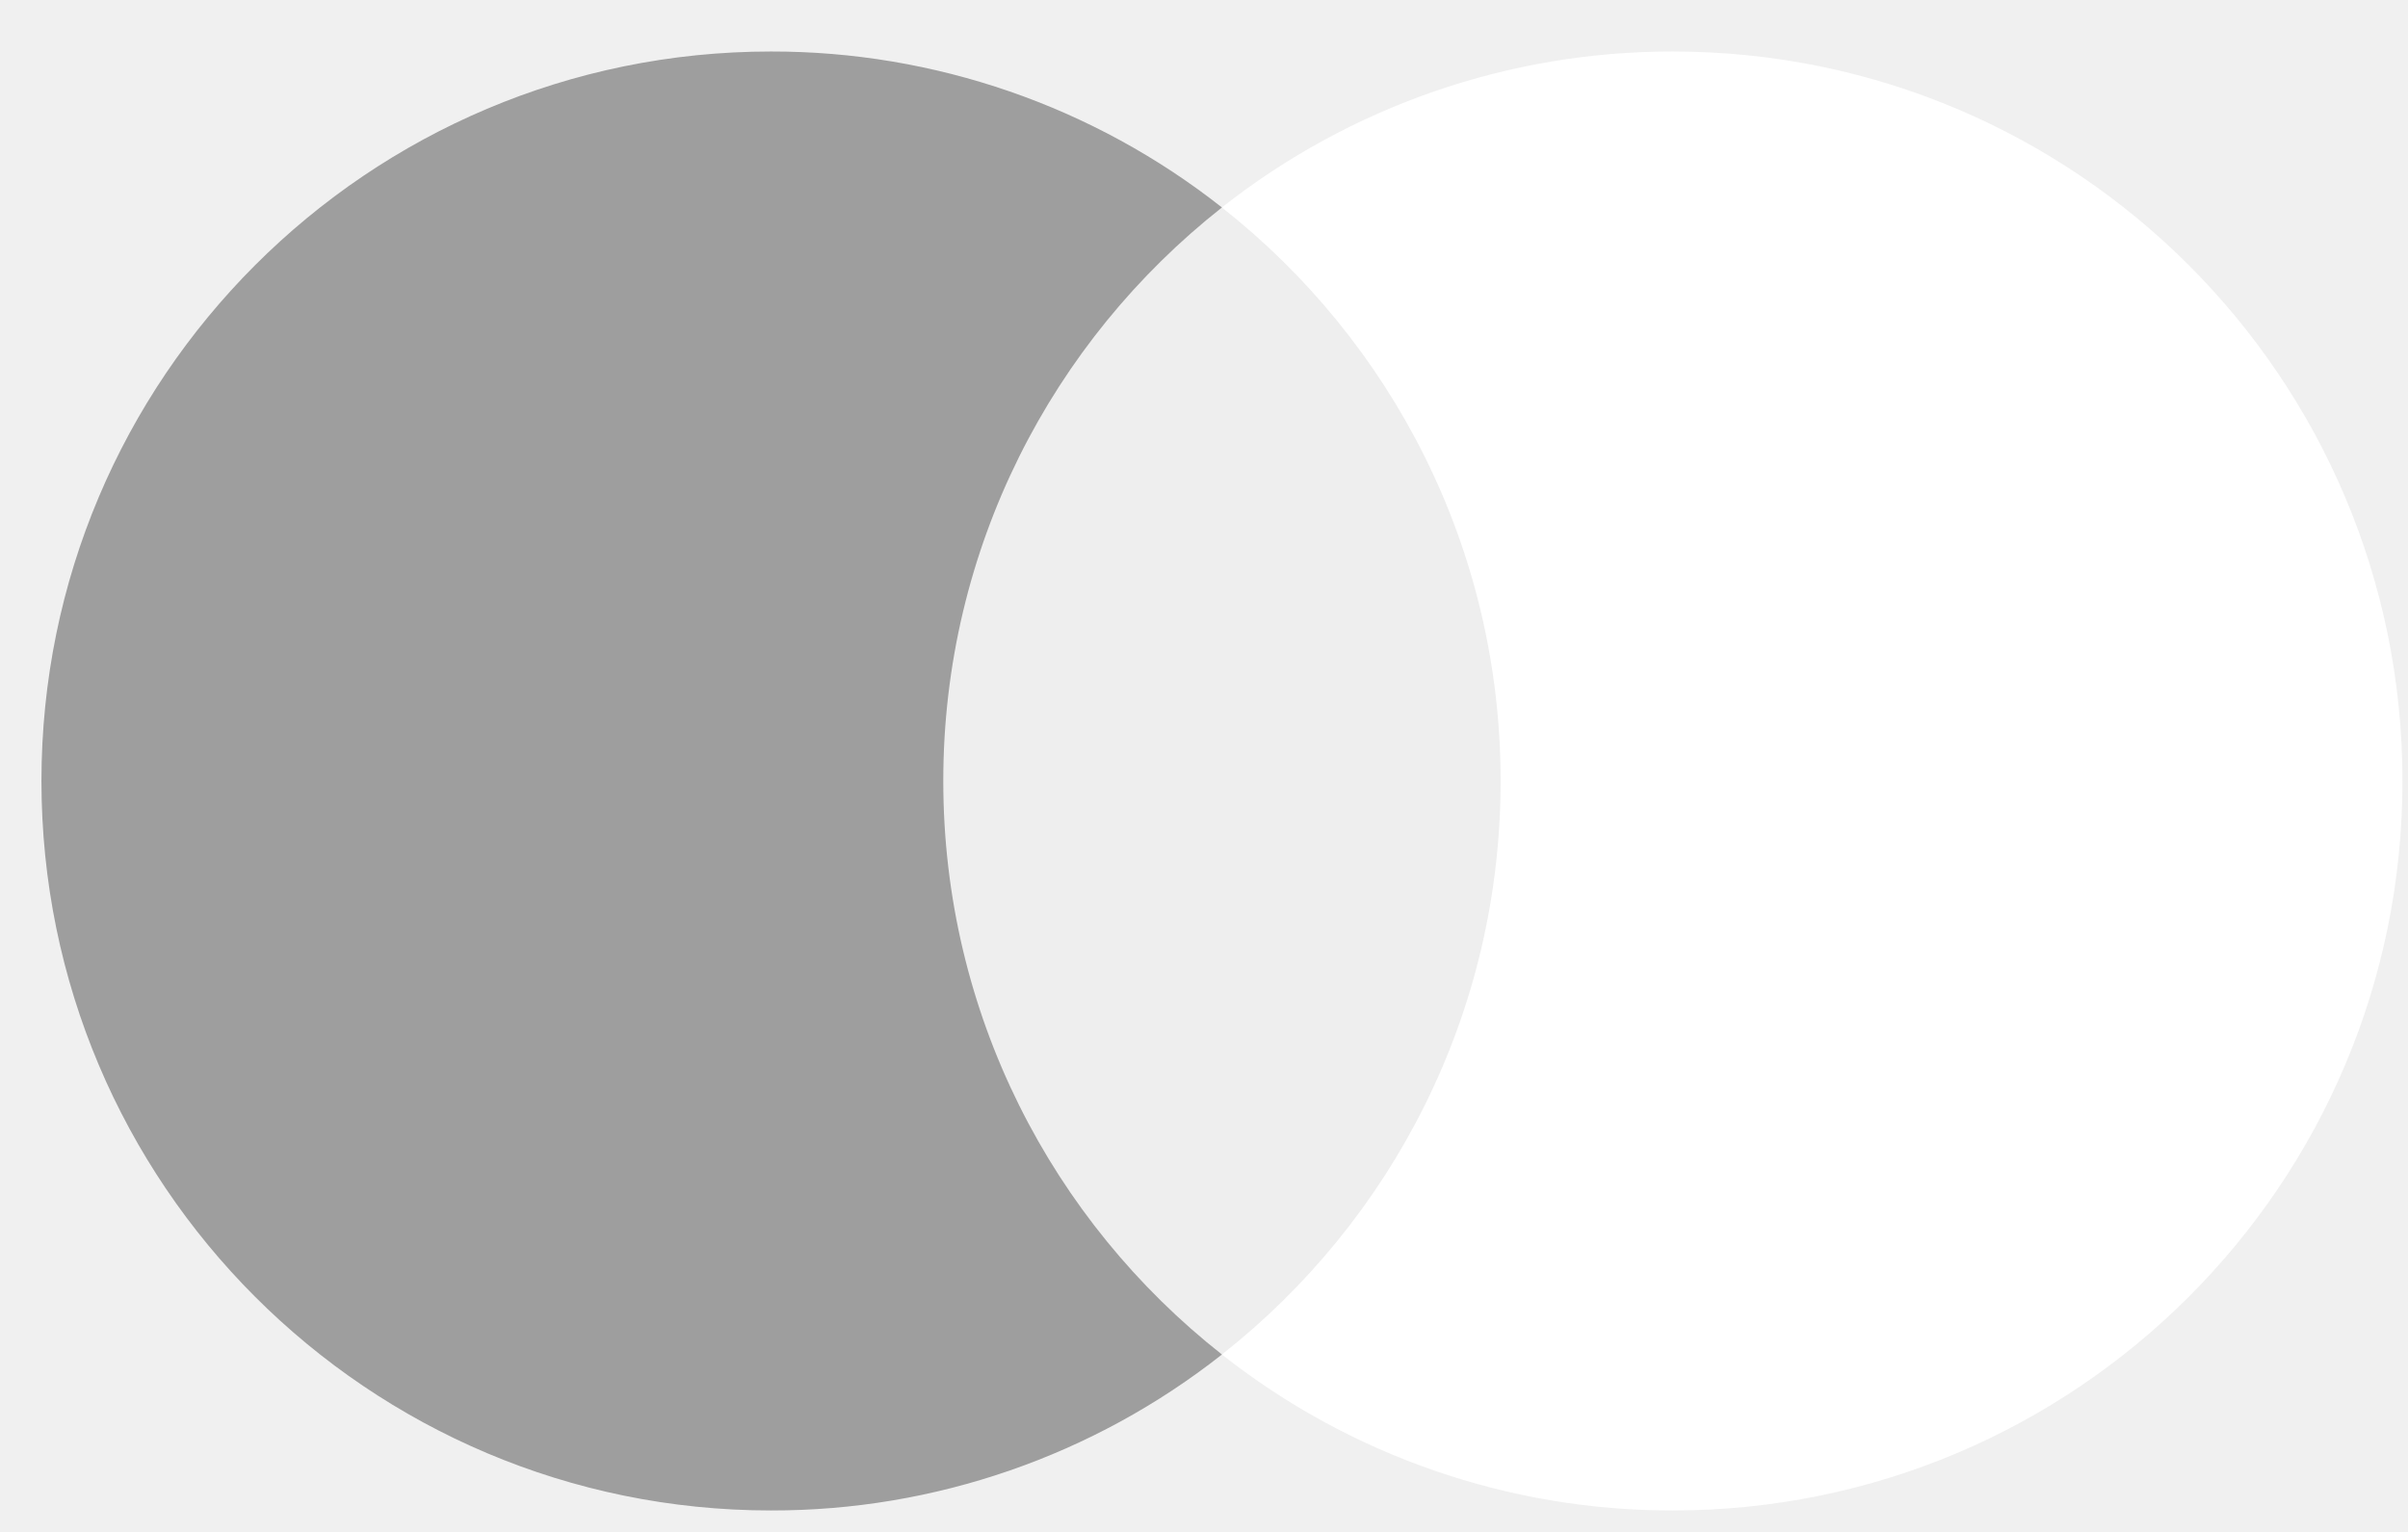
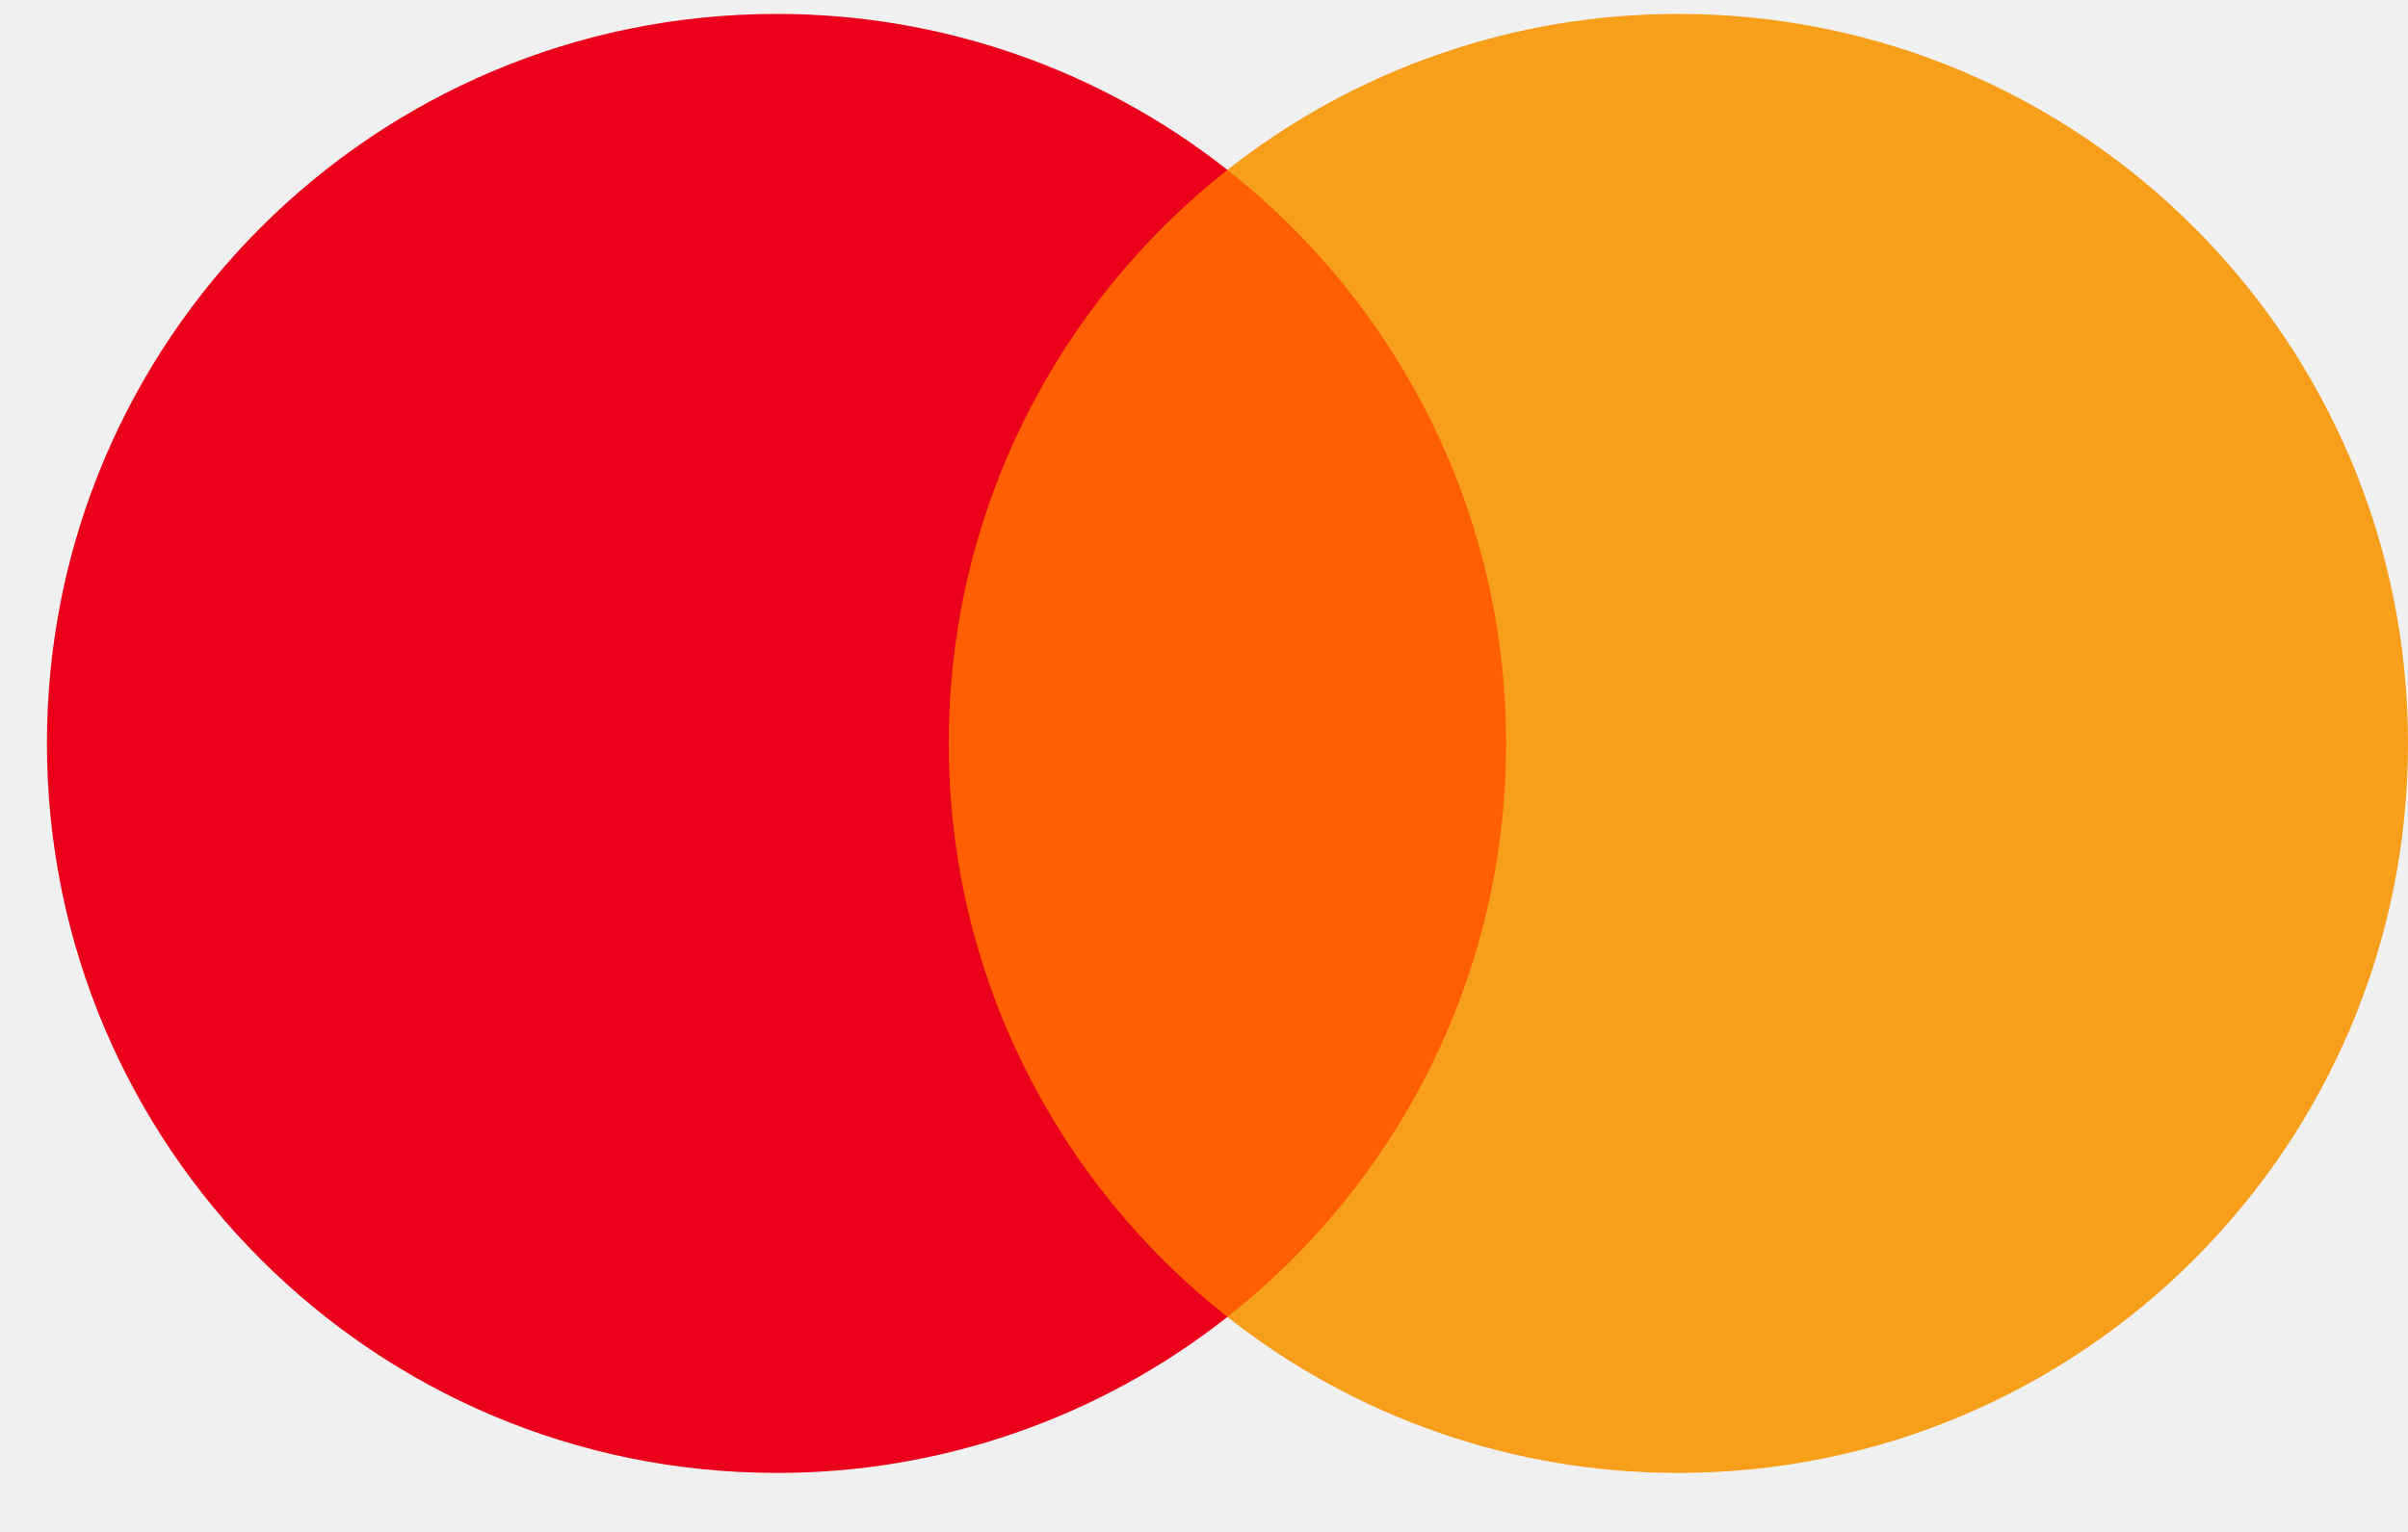
<svg xmlns="http://www.w3.org/2000/svg" width="33" height="21" viewBox="0 0 33 21" fill="none">
-   <path d="M21.121 18.568H12.372V2.844H21.122L21.121 18.568Z" fill="#EEEEEE" />
-   <path d="M32.924 10.706C32.924 16.229 28.448 20.706 22.926 20.706C20.684 20.71 18.506 19.956 16.745 18.568C19.072 16.737 20.565 13.896 20.565 10.706C20.565 7.517 19.072 4.676 16.745 2.844C18.506 1.456 20.683 0.703 22.925 0.706C28.448 0.706 32.924 5.183 32.924 10.706" fill="white" />
-   <path d="M12.927 10.706C12.927 7.517 14.42 4.676 16.746 2.844C14.985 1.456 12.808 0.703 10.566 0.706C5.044 0.706 0.568 5.183 0.568 10.706C0.568 16.229 5.044 20.706 10.566 20.706C12.808 20.71 14.985 19.956 16.746 18.568C14.42 16.738 12.927 13.896 12.927 10.706Z" fill="#9E9E9E" />
+   <path d="M21.197 18.053H12.447V2.329H21.197L21.197 18.053Z" fill="#FF5F00" />
+   <path d="M33 10.191C33 15.714 28.523 20.191 23.001 20.191C20.759 20.195 18.581 19.441 16.821 18.053C19.147 16.222 20.64 13.381 20.64 10.191C20.64 7.002 19.147 4.161 16.821 2.329C18.581 0.941 20.759 0.188 23.001 0.191C28.523 0.191 33 4.668 33 10.191" fill="#F79E1B" />
+   <path d="M13.002 10.191C13.002 7.002 14.496 4.161 16.821 2.329C15.061 0.941 12.883 0.188 10.642 0.191C5.12 0.191 0.643 4.668 0.643 10.191C0.643 15.714 5.12 20.191 10.642 20.191C12.884 20.195 15.061 19.441 16.821 18.053C14.496 16.223 13.002 13.381 13.002 10.191Z" fill="#EB001B" />
</svg>
